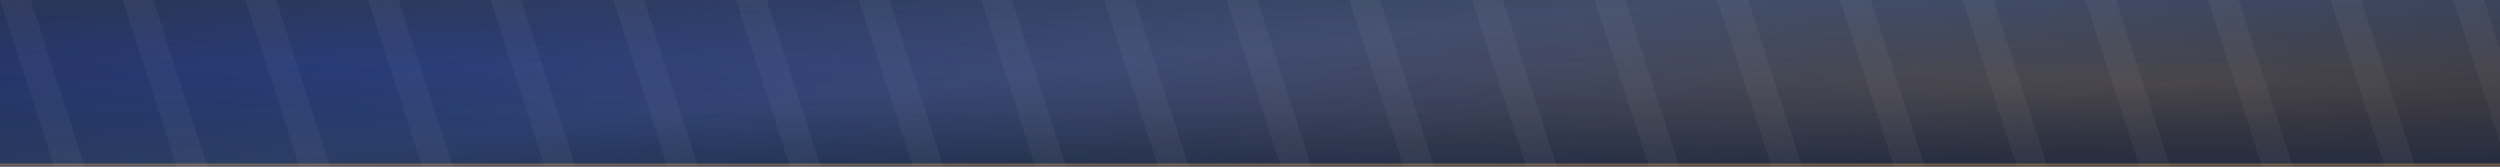
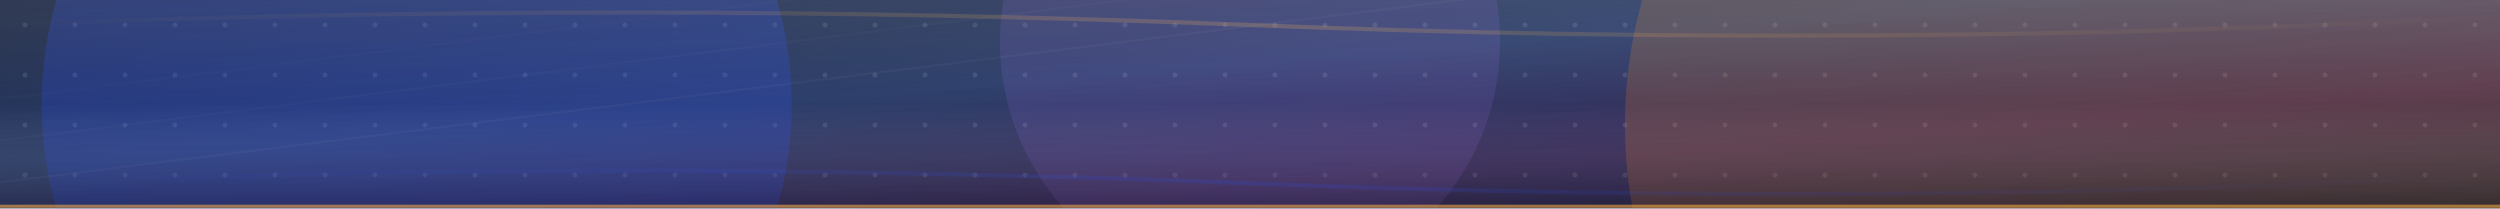
- <svg xmlns="http://www.w3.org/2000/svg" viewBox="0 0 1200 80" preserveAspectRatio="xMidYMid slice">
+ <svg xmlns="http://www.w3.org/2000/svg" viewBox="0 0 1200 100" preserveAspectRatio="xMidYMid slice">
  <defs>
-     <linearGradient id="hbg" x1="0" y1="0" x2="1" y2="0.6">
+     <linearGradient id="hbg" x1="0" y1="0" x2="1" y2="1">
      <stop offset="0" stop-color="#1a2540" />
-       <stop offset="0.5" stop-color="#2b3d63" />
+       <stop offset="0.4" stop-color="#2c3e6a" />
+       <stop offset="0.7" stop-color="#3a2c5a" />
      <stop offset="1" stop-color="#1a2540" />
    </linearGradient>
-     <linearGradient id="hhi" x1="0" y1="0" x2="0" y2="1">
-       <stop offset="0" stop-color="rgba(255,255,255,0.06)" />
-       <stop offset="1" stop-color="rgba(0,0,0,0)" />
+     <linearGradient id="hsh" x1="0" y1="0" x2="0" y2="1">
+       <stop offset="0" stop-color="rgba(255,255,255,0.10)" />
+       <stop offset="0.5" stop-color="rgba(255,255,255,0)" />
+       <stop offset="1" stop-color="rgba(0,0,0,0.20)" />
    </linearGradient>
-     <pattern id="hstripes" width="56" height="56" patternUnits="userSpaceOnUse" patternTransform="rotate(-18)">
-       <line x1="0" y1="0" x2="0" y2="56" stroke="rgba(255,255,255,0.045)" stroke-width="28" />
+     <linearGradient id="wave1" x1="0" y1="0" x2="1" y2="0">
+       <stop offset="0" stop-color="rgba(255,179,71,0)" />
+       <stop offset="0.5" stop-color="rgba(255,179,71,0.30)" />
+       <stop offset="1" stop-color="rgba(255,179,71,0)" />
+     </linearGradient>
+     <linearGradient id="wave2" x1="0" y1="0" x2="1" y2="0">
+       <stop offset="0" stop-color="rgba(43,77,255,0)" />
+       <stop offset="0.5" stop-color="rgba(43,77,255,0.28)" />
+       <stop offset="1" stop-color="rgba(43,77,255,0)" />
+     </linearGradient>
+     <pattern id="dotgrid" x="0" y="0" width="24" height="24" patternUnits="userSpaceOnUse">
+       <circle cx="12" cy="12" r="1.2" fill="rgba(255,255,255,0.10)" />
    </pattern>
-     <radialGradient id="hglow" cx="0.85" cy="0.5" r="0.7">
-       <stop offset="0" stop-color="rgba(255,179,71,0.18)" />
-       <stop offset="1" stop-color="rgba(255,179,71,0)" />
-     </radialGradient>
-     <radialGradient id="hglow2" cx="0.15" cy="0.4" r="0.6">
-       <stop offset="0" stop-color="rgba(43,77,255,0.20)" />
-       <stop offset="1" stop-color="rgba(43,77,255,0)" />
-     </radialGradient>
  </defs>
-   <rect width="1200" height="80" fill="url(#hbg)" />
-   <rect width="1200" height="80" fill="url(#hstripes)" />
-   <rect width="1200" height="80" fill="url(#hglow)" />
-   <rect width="1200" height="80" fill="url(#hglow2)" />
-   <rect width="1200" height="80" fill="url(#hhi)" />
-   <line x1="0" y1="79" x2="1200" y2="79" stroke="rgba(255,179,71,0.35)" stroke-width="1" />
+   <rect width="1200" height="100" fill="url(#hbg)" />
+   <rect width="1200" height="100" fill="url(#dotgrid)" />
+   <circle cx="200" cy="50" r="180" fill="rgba(43,77,255,0.22)" />
+   <circle cx="1000" cy="60" r="220" fill="rgba(255,140,26,0.18)" />
+   <circle cx="600" cy="20" r="120" fill="rgba(180,120,255,0.12)" />
+   <g opacity="0.18">
+     <path d="M -100 100 L 1100 -50" stroke="rgba(255,255,255,0.18)" stroke-width="1" fill="none" />
+     <path d="M -100 80 L 1100 -70" stroke="rgba(255,255,255,0.10)" stroke-width="1" fill="none" />
+     <path d="M -100 60 L 1100 -90" stroke="rgba(255,255,255,0.06)" stroke-width="1" fill="none" />
+   </g>
+   <path d="M 0 12 Q 300 0 600 12 T 1200 8" stroke="url(#wave1)" stroke-width="2" fill="none" opacity="0.7" />
+   <path d="M 0 88 Q 300 76 600 88 T 1200 84" stroke="url(#wave2)" stroke-width="2" fill="none" opacity="0.7" />
+   <rect width="1200" height="100" fill="url(#hsh)" />
+   <line x1="0" y1="99" x2="1200" y2="99" stroke="rgba(255,179,71,0.55)" stroke-width="1.5" />
</svg>
